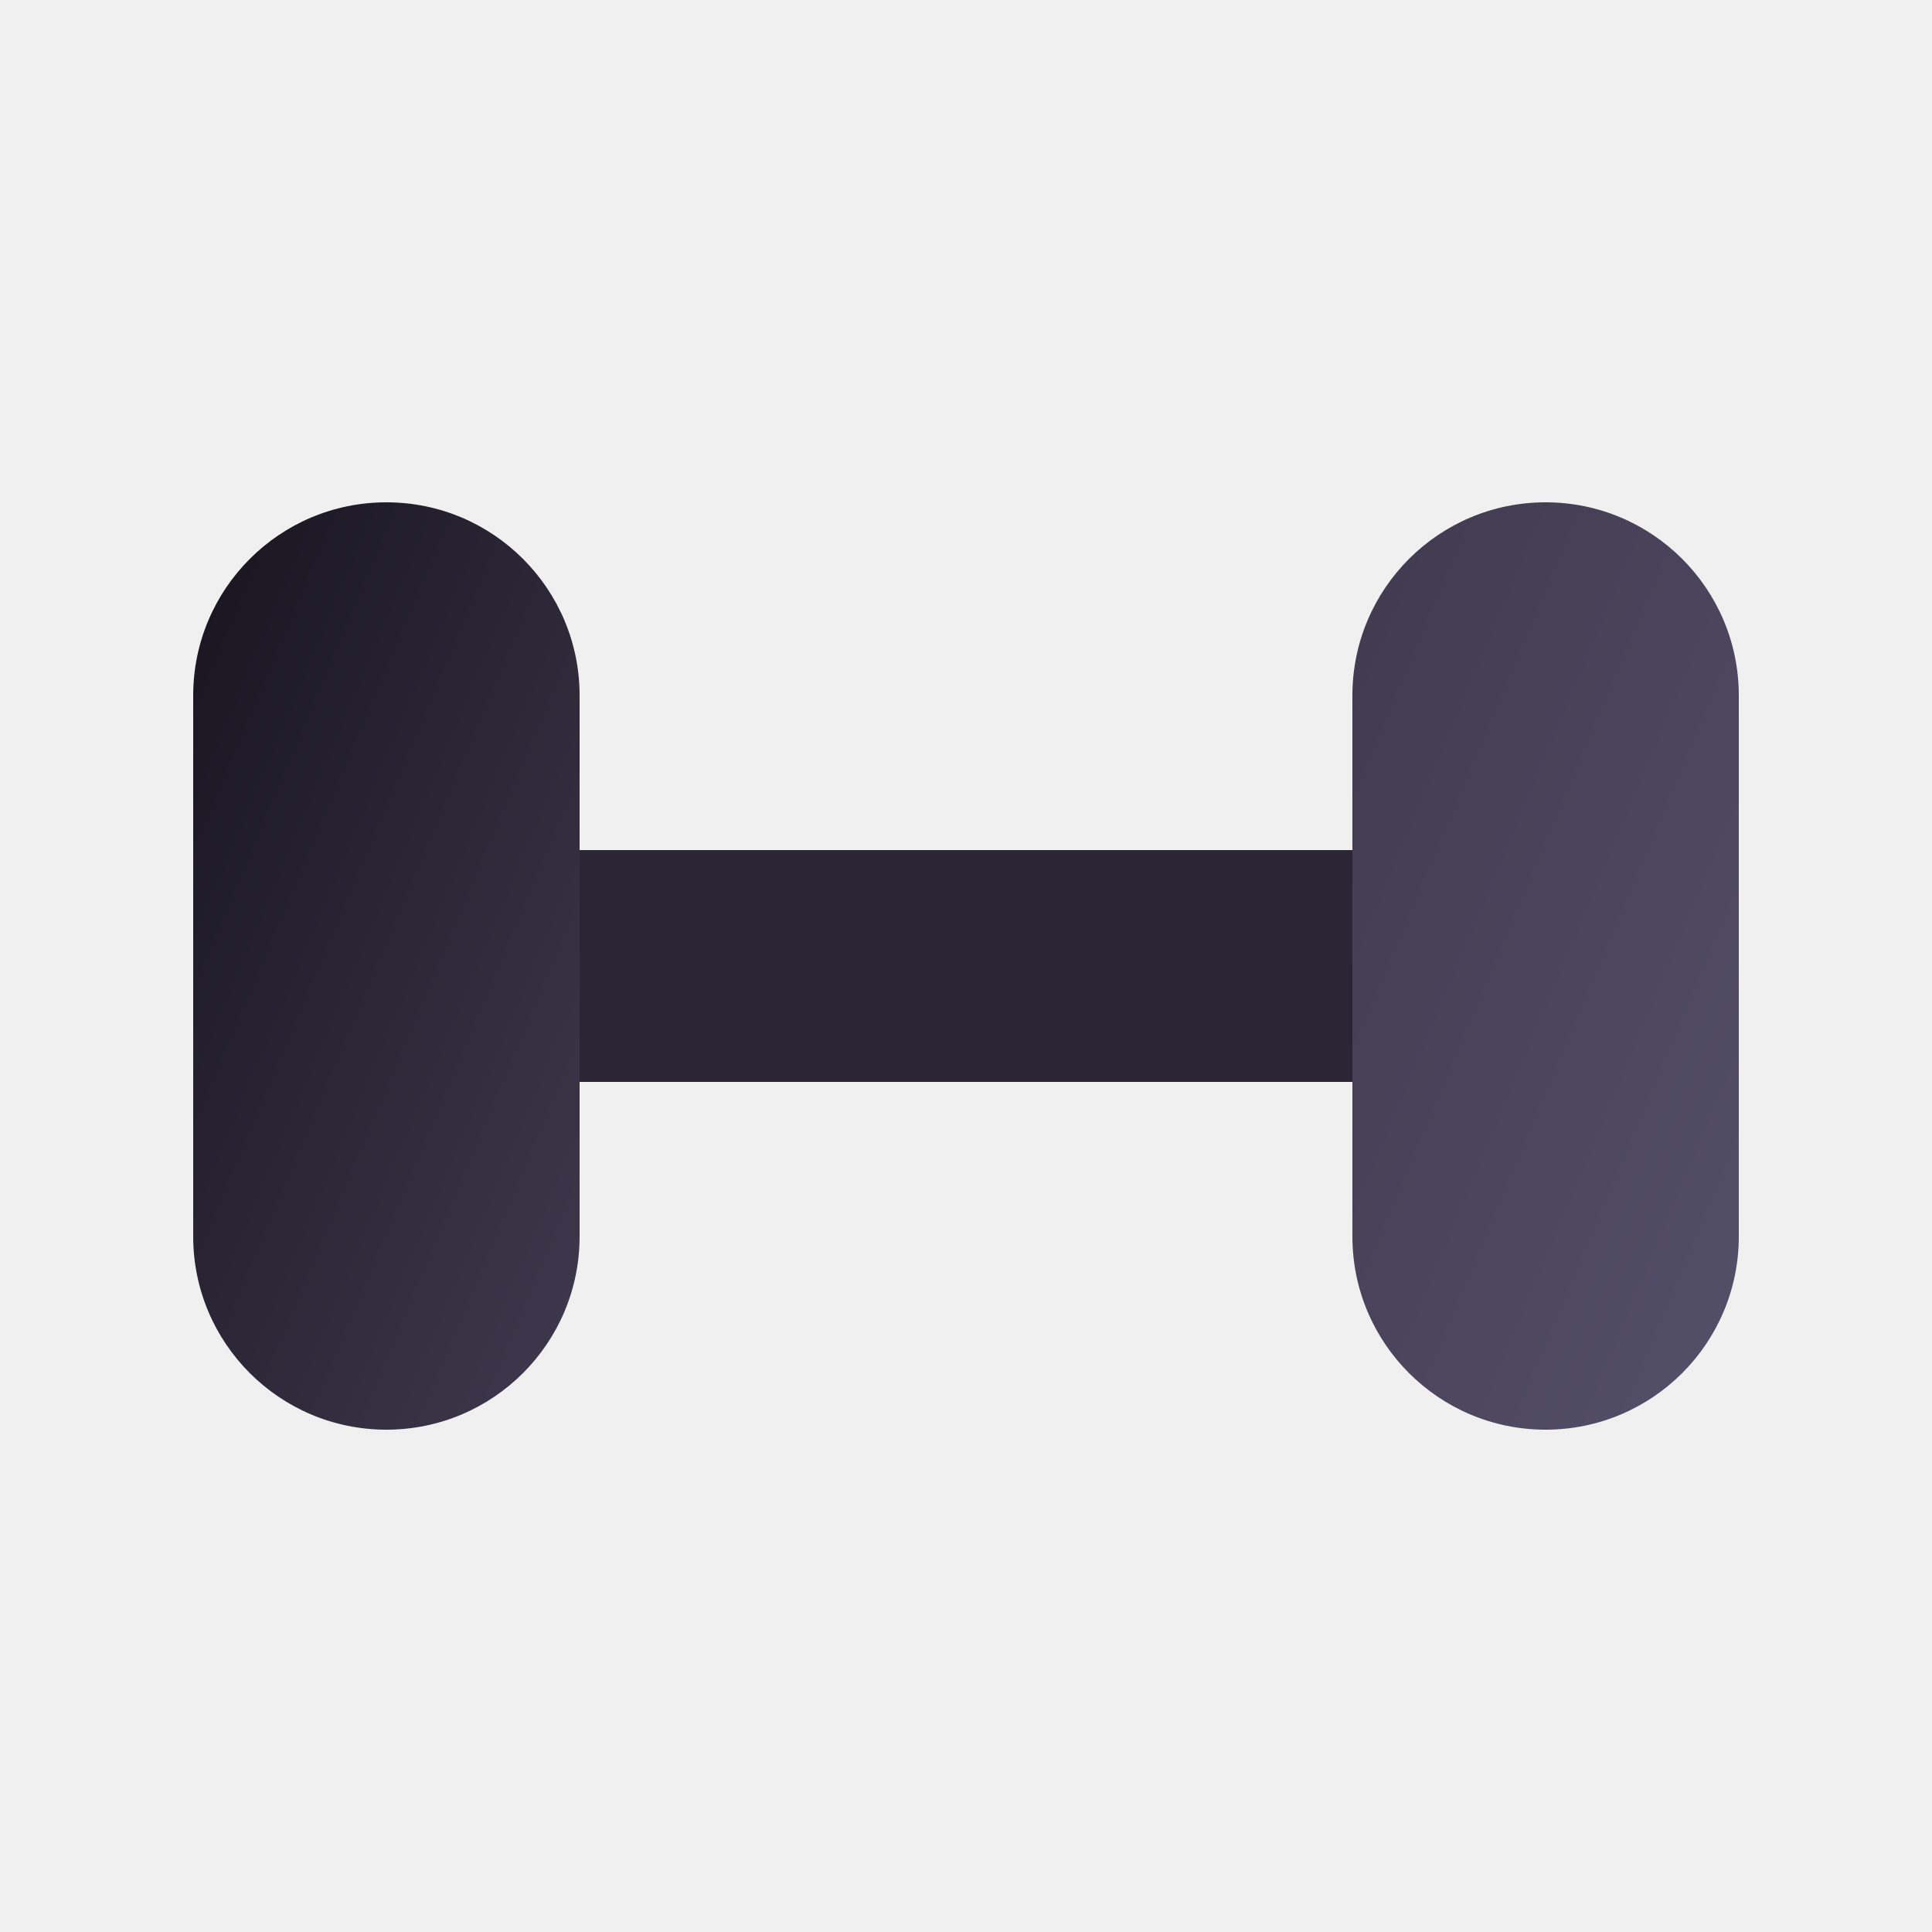
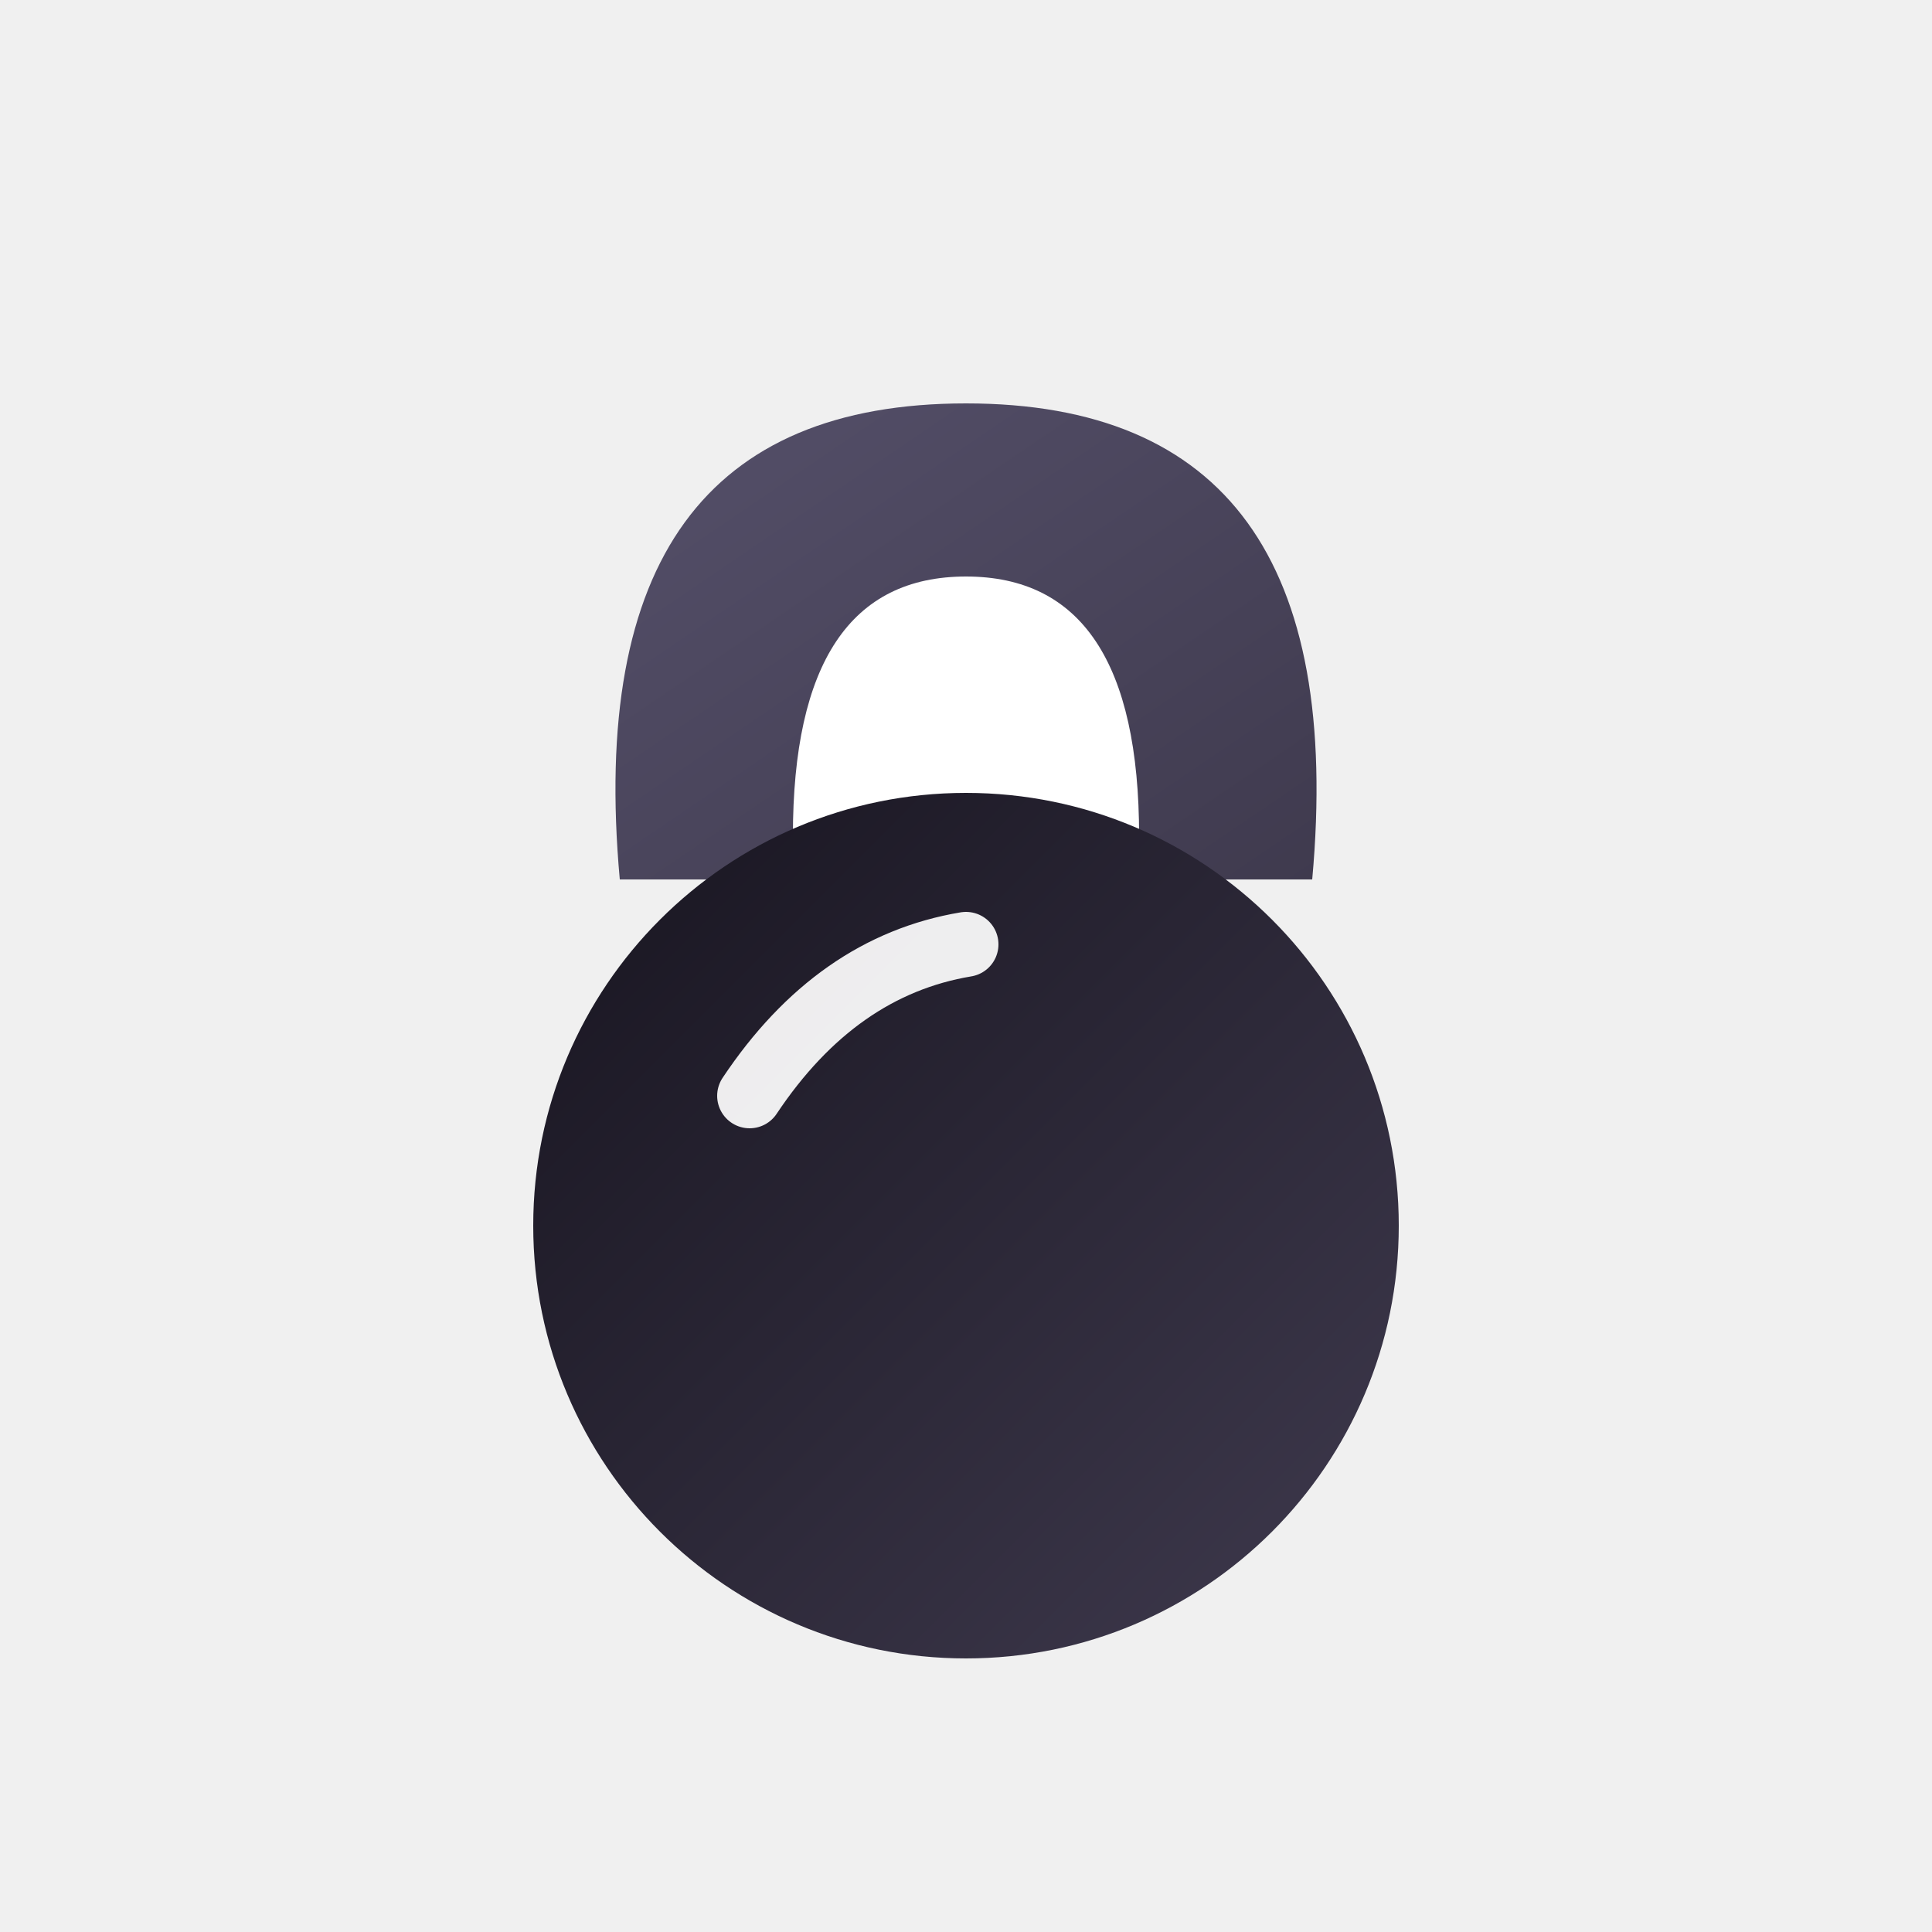
<svg xmlns="http://www.w3.org/2000/svg" viewBox="0 0 100 100">
  <defs>
-     <linearGradient id="p13" x1="0" y1="0" x2="1" y2="0">
-       <stop offset="0" stop-color="#2A2636" />
-       <stop offset="1" stop-color="#2A2636" />
+     <linearGradient id="g0" x1="0" y1="0" x2="1" y2="1">
+       <stop offset="0" stop-color="#55506A" />
+       <stop offset="1" stop-color="#3F3A4E" />
    </linearGradient>
-     <linearGradient id="p14" x1="0" y1="0" x2="1" y2="1">
+     <linearGradient id="g1" x1="0" y1="0" x2="1" y2="1">
      <stop offset="0" stop-color="#17141F" />
      <stop offset="1" stop-color="#3F3A4E" />
    </linearGradient>
-     <linearGradient id="p15" x1="0" y1="0" x2="1" y2="1">
+     <linearGradient id="g2" x1="0" y1="0" x2="1" y2="1">
+       <stop offset="0" stop-color="#2A2636" />
+       <stop offset="1" stop-color="#17141F" />
+     </linearGradient>
+     <linearGradient id="g3" x1="0" y1="0" x2="1" y2="1">
+       <stop offset="0" stop-color="#6E6982" />
+       <stop offset="1" stop-color="#55506A" />
+     </linearGradient>
+     <linearGradient id="g4" x1="0" y1="0" x2="1" y2="1">
+       <stop offset="0" stop-color="#3F3A4E" />
+       <stop offset="1" stop-color="#55506A" />
+     </linearGradient>
+     <linearGradient id="u0" gradientUnits="userSpaceOnUse" x1="10" y1="10" x2="90" y2="90">
+       <stop offset="0" stop-color="#55506A" />
+       <stop offset="1" stop-color="#3F3A4E" />
+     </linearGradient>
+     <linearGradient id="u1" gradientUnits="userSpaceOnUse" x1="10" y1="10" x2="90" y2="90">
+       <stop offset="0" stop-color="#17141F" />
+       <stop offset="1" stop-color="#3F3A4E" />
+     </linearGradient>
+     <linearGradient id="u2" gradientUnits="userSpaceOnUse" x1="10" y1="10" x2="90" y2="90">
+       <stop offset="0" stop-color="#2A2636" />
+       <stop offset="1" stop-color="#17141F" />
+     </linearGradient>
+     <linearGradient id="u3" gradientUnits="userSpaceOnUse" x1="10" y1="10" x2="90" y2="90">
+       <stop offset="0" stop-color="#6E6982" />
+       <stop offset="1" stop-color="#55506A" />
+     </linearGradient>
+     <linearGradient id="u4" gradientUnits="userSpaceOnUse" x1="10" y1="10" x2="90" y2="90">
      <stop offset="0" stop-color="#3F3A4E" />
      <stop offset="1" stop-color="#55506A" />
    </linearGradient>
  </defs>
-   <rect x="24" y="44" width="52" height="12" rx="6" fill="url(#p13)" opacity="1" />
-   <rect x="10" y="26" width="20" height="48" rx="10" fill="url(#p14)" opacity="1" />
-   <rect x="70" y="26" width="20" height="48" rx="10" fill="url(#p15)" opacity="1" />
+   <g transform="translate(50 50) scale(1.12) translate(-50 -50)">
+     <path d="M34 46q-2-22 16-22t16 22z" fill="url(#g0)" />
+     <path d="M42 44q0-12 8-12t8 12z" fill="#fff" />
+     <circle cx="50" cy="62" r="20" fill="url(#g1)" />
+     <path d="M40 56q4-6 10-7" fill="none" stroke="#fff" stroke-opacity=".92" stroke-width="3" stroke-linecap="round" stroke-linejoin="round" />
+   </g>
</svg>
